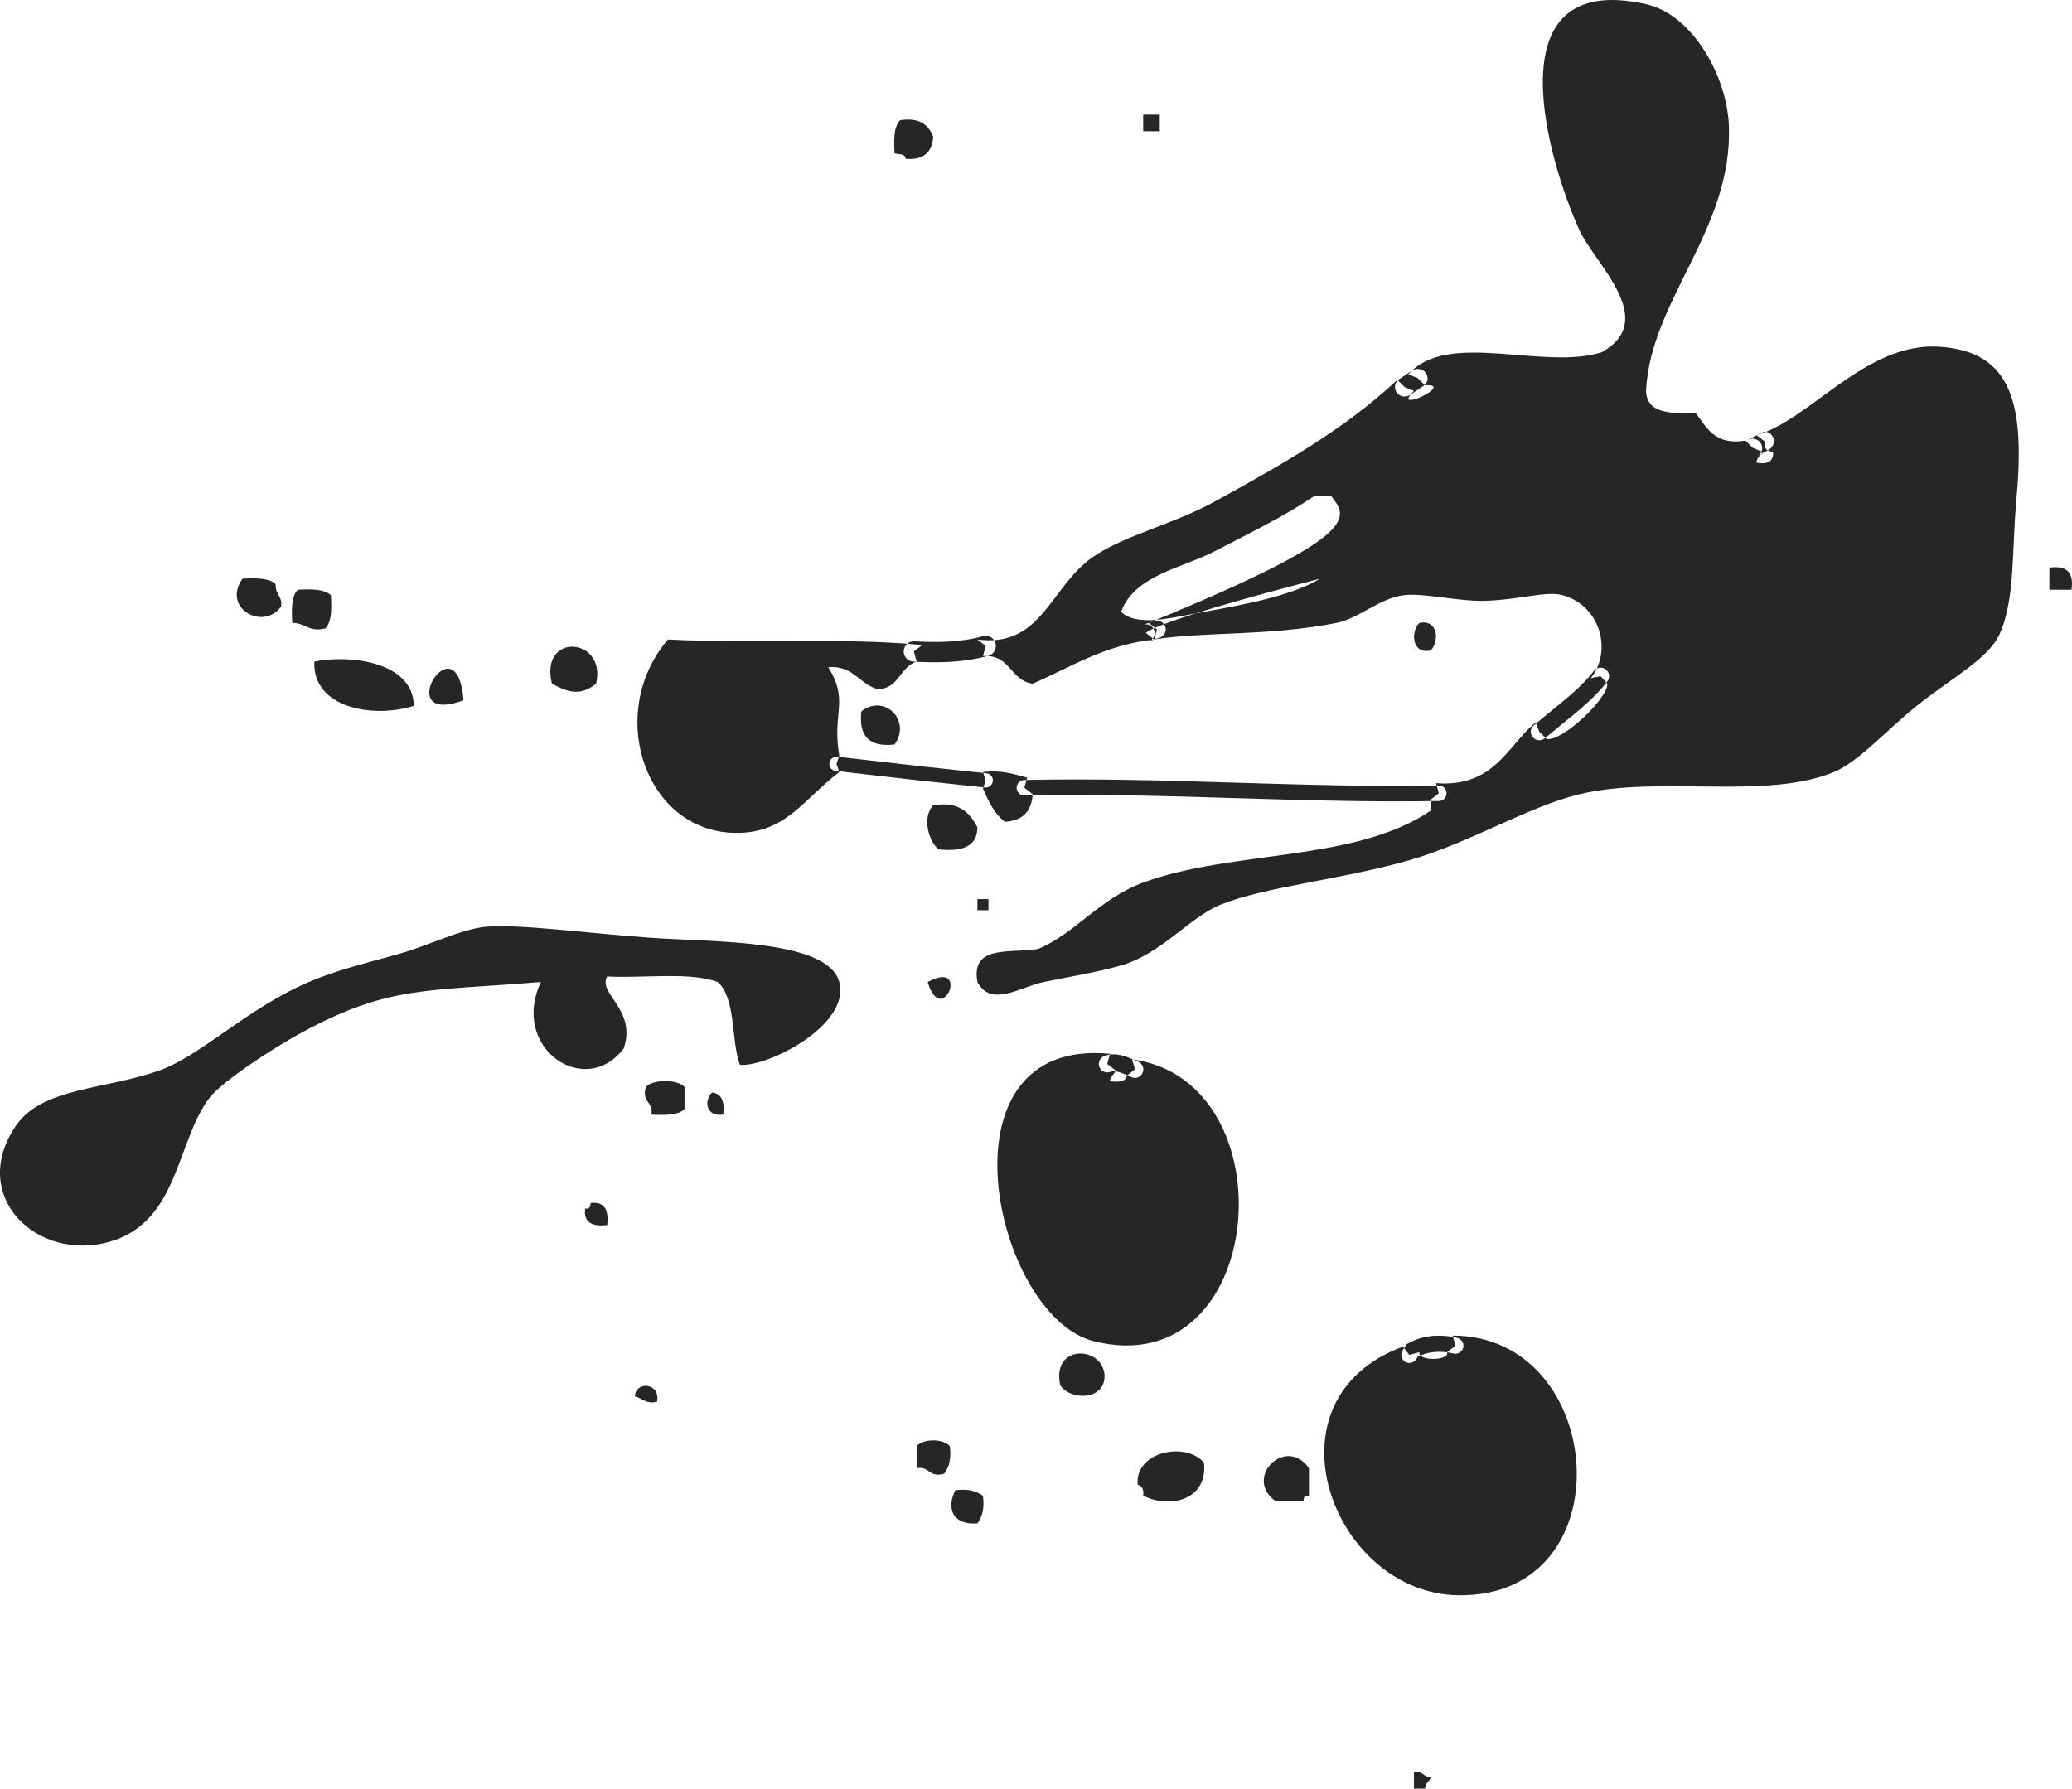
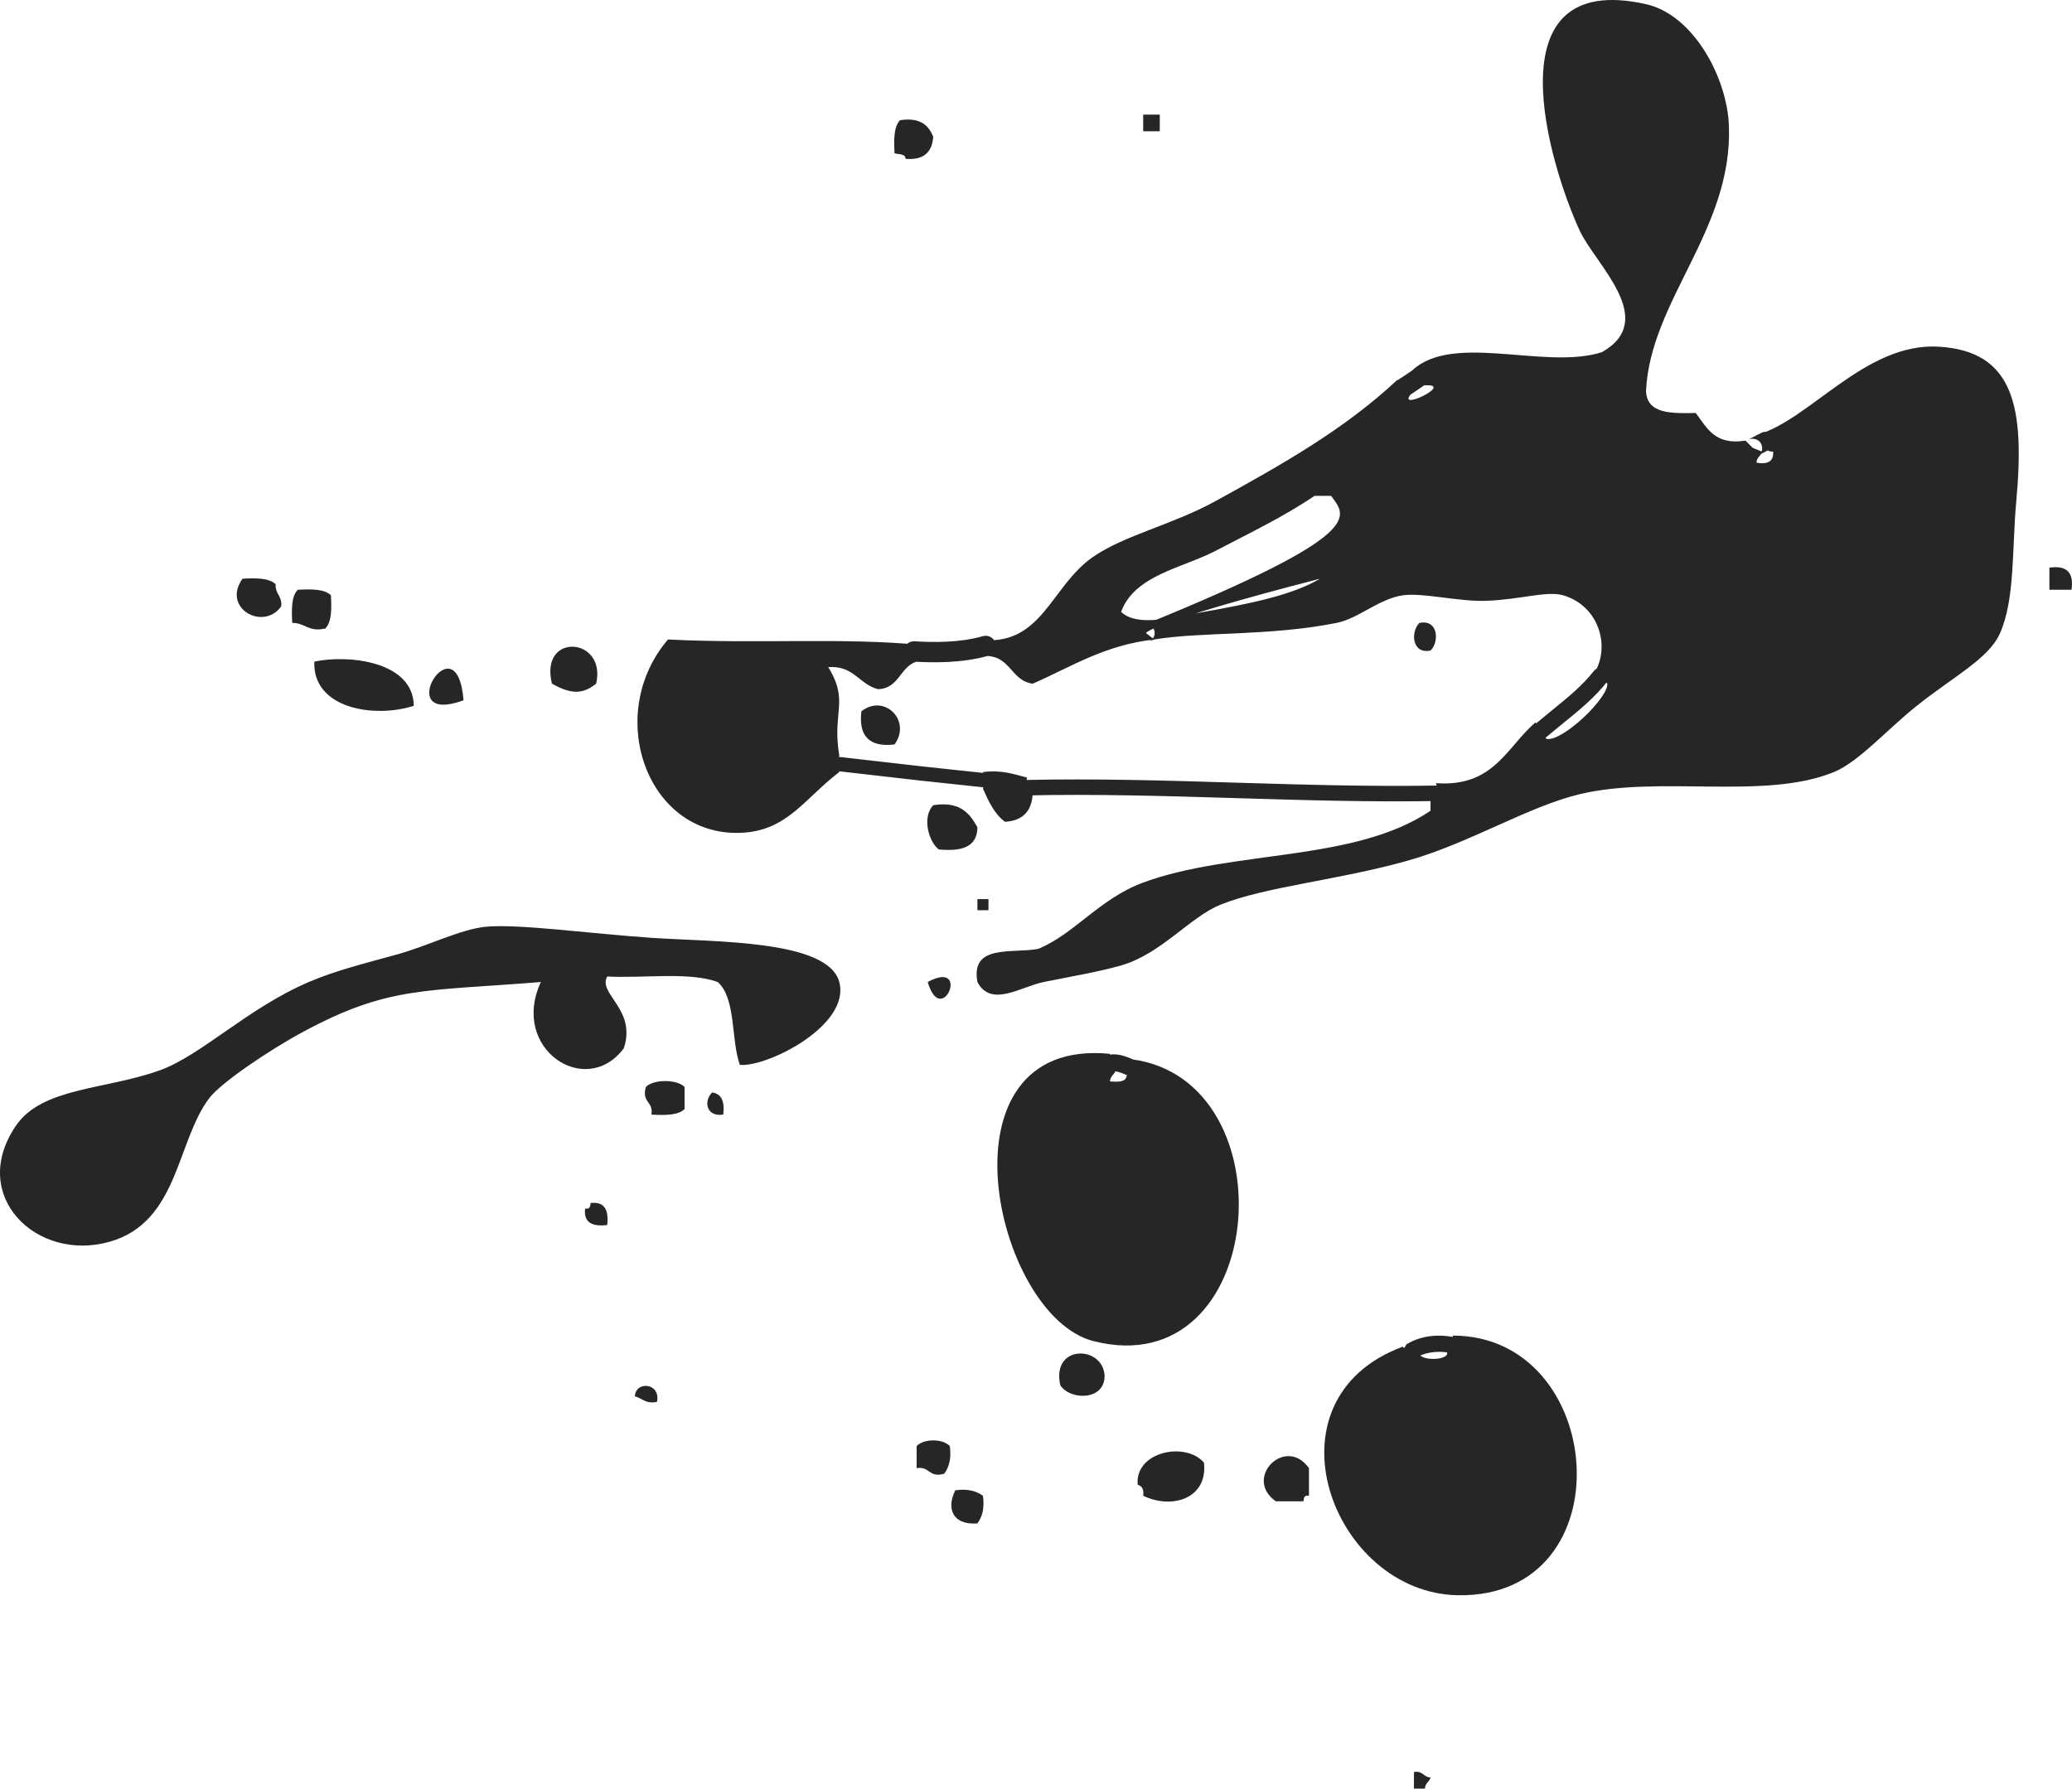
<svg xmlns="http://www.w3.org/2000/svg" width="61.682mm" height="53.256mm" viewBox="0 0 61.682 53.256" version="1.1" id="svg3867">
  <defs id="defs3861">
    <clipPath clipPathUnits="userSpaceOnUse" id="clipPath138">
      <path d="M 0,600 H 600 V 0 H 0 Z" id="path136" />
    </clipPath>
  </defs>
  <g id="layer1" transform="translate(1.9464874e-8,-243.7436)">
    <g transform="matrix(0.3527778,0,0,-0.3527778,-3.527815,446.1138)" id="g132">
      <g id="g134" clip-path="url(#clipPath138)">
        <g id="g140" transform="translate(103.1875,484.5127)">
-           <path d="M 0,0 C -0.368,-0.139 -0.555,-0.548 -0.416,-0.917 -0.278,-1.286 0.132,-1.473 0.5,-1.334 0.919,-1.177 1.432,-1.405 2.034,-1.67 l 0.267,-0.117 c 0.359,-0.158 0.777,0.008 0.933,0.369 0.158,0.36 -0.013,0.784 -0.372,0.939 L 2.609,-0.367 C 1.837,-0.025 0.962,0.361 0,0 M 41.316,32.506 C 40.32,31.237 39.059,30.218 37.721,29.137 l -1.477,-1.218 c -0.306,-0.253 -0.338,-0.698 -0.086,-1.005 0.254,-0.307 0.719,-0.341 1.026,-0.088 l 1.443,1.192 c 1.341,1.081 2.727,2.202 3.823,3.6 0.245,0.313 0.191,0.765 -0.123,1.012 -0.313,0.244 -0.766,0.19 -1.011,-0.124 M -6.76,23.301 c -0.36,-0.009 -0.646,-0.309 -0.637,-0.668 0.008,-0.36 0.308,-0.646 0.668,-0.637 5.879,0.137 11.946,-0.047 17.812,-0.224 5.632,-0.17 11.458,-0.347 17.156,-0.243 0.361,0.007 0.647,0.303 0.64,0.665 -0.006,0.36 -0.303,0.645 -0.664,0.64 -5.667,-0.104 -11.478,0.074 -17.092,0.241 -5.885,0.18 -11.969,0.363 -17.883,0.226 m -16.437,1.436 c -0.039,-0.331 0.178,-0.628 0.509,-0.666 l 7.224,-0.826 5.381,-0.575 c 0.331,-0.034 0.64,0.204 0.675,0.537 0.036,0.331 -0.193,0.627 -0.524,0.661 l -5.416,0.578 -7.159,0.82 c -0.332,0.037 -0.653,-0.198 -0.69,-0.529 M 4.216,36.714 3.282,36.404 C 3.667,36.532 4.086,36.323 4.213,35.938 4.342,35.551 4.134,35.133 3.747,35.005 l 0.931,0.309 c 0.387,0.129 0.596,0.546 0.468,0.933 -0.127,0.385 -0.545,0.596 -0.93,0.467 m 51.251,15.897 -1.18,-0.604 c 0.388,0.199 0.927,0.082 1.126,-0.306 0.2,-0.387 0.111,-0.826 -0.276,-1.028 l 0.872,0.453 c 0.387,0.201 0.63,0.716 0.43,1.103 -0.199,0.388 -0.584,0.581 -0.972,0.382 m -29.524,5.23 -0.763,-0.515 -0.279,-0.177 c -0.378,-0.236 -0.486,-0.732 -0.248,-1.11 0.237,-0.376 0.74,-0.488 1.118,-0.25 l 0.266,0.168 0.931,0.634 c 0.367,0.25 0.404,0.708 0.155,1.076 -0.25,0.369 -0.81,0.422 -1.18,0.174 M -10.244,35.44 c -2.006,-0.574 -4.256,-0.523 -5.775,-0.434 -0.473,0.027 -0.878,-0.333 -0.906,-0.805 -0.027,-0.473 0.334,-0.879 0.806,-0.907 1.643,-0.096 4.09,-0.148 6.347,0.498 0.455,0.129 0.718,0.604 0.588,1.06 -0.129,0.454 -0.604,0.718 -1.06,0.588 m 35.9,-59.68 -0.149,-0.083 -0.34,-0.537 c -0.201,-0.318 -0.106,-0.738 0.21,-0.938 0.317,-0.2 0.736,-0.105 0.936,0.211 0,0 0.069,0.108 0.136,0.215 0.829,0.423 1.914,0.529 3.019,0.265 0.365,-0.087 0.731,0.137 0.818,0.502 0.088,0.365 -0.137,0.73 -0.501,0.817 -1.511,0.362 -2.978,0.2 -4.129,-0.452 M 2.581,-1.133 1.882,-1.677 C 1.803,-2.22 1.146,-2.184 0.483,-2.143 0.482,-1.676 0.861,-1.589 0.951,-1.21 L 0.25,-0.667 0.483,0.188 c -14.945,1.464 -9.797,-22.109 -1.398,-24.247 14.687,-3.738 16.683,21.983 3.264,23.781 z m -24.945,26.501 c -0.631,3.655 0.862,4.554 -0.933,7.461 2.171,0.149 2.594,-1.447 4.196,-1.865 1.804,0.062 1.839,1.89 3.265,2.33 l -0.233,0.855 0.698,0.544 c -6.821,0.658 -13.624,0.078 -21.448,0.467 -5.386,-6.294 -1.828,-16.56 6.062,-16.32 4.003,0.121 5.45,2.908 8.393,5.13 l -0.234,0.698 z m 15.853,-1.865 c -1.116,0.281 -2.128,0.669 -3.73,0.467 l 0.233,-0.7 -0.233,-0.7 c 0.482,-1.072 0.963,-2.145 1.865,-2.798 1.465,0.09 2.242,0.867 2.332,2.332 l -0.701,0.544 z m 32.966,33.713 0.607,-0.607 c 2.66,0.17 -2.99,-2.496 -0.933,-0.467 L 25.336,56.47 24.73,57.075 C 20.229,52.869 15,49.931 9.342,46.817 5.814,44.875 1.72,43.963 -0.915,42.155 -4.597,39.63 -5.237,34.434 -10.708,35.16 l 0.7,-0.544 -0.233,-0.855 c 2.338,0.162 2.288,-2.064 4.197,-2.332 3.247,1.415 6.059,3.266 10.257,3.731 l -0.699,0.545 c 0,0 0.233,0.854 14.689,4.585 -2.37,-1.415 -6.118,-2.142 -9.794,-2.799 -2.619,-0.468 -5.609,-1.308 -6.993,0 1.127,3.102 5.216,3.714 7.926,5.129 2.862,1.495 5.9,2.957 8.394,4.664 h 1.399 C 20.463,45.503 22.148,44.08 3.747,36.559 L 4.446,36.014 4.213,35.16 c 3.989,0.669 9.647,0.26 15.389,1.399 1.848,0.366 3.572,2.04 5.595,2.331 1.657,0.239 4.706,-0.544 6.994,-0.466 2.921,0.098 5.148,0.868 6.528,0.466 3.211,-0.936 4.139,-4.758 2.331,-6.994 l 0.833,0.167 0.566,-0.634 c 0.089,-1.193 -3.78,-4.907 -5.128,-4.662 l -0.607,0.606 -0.326,0.793 c -2.43,-2.079 -3.523,-5.493 -8.394,-5.13 l 0.233,-0.854 -0.699,-0.544 V 20.705 C 21.133,16.364 10.782,17.413 3.282,14.644 -0.421,13.276 -2.51,10.303 -5.578,9.047 c -2.223,-0.419 -5.719,0.435 -5.13,-2.797 1.16,-2.185 3.626,-0.405 5.595,0 2.059,0.422 4.564,0.834 6.529,1.398 3.392,0.975 5.791,4.08 8.394,5.13 3.801,1.534 10.032,2.077 15.854,3.731 5.152,1.464 10.101,4.553 14.454,5.595 6.746,1.615 15.636,-0.526 21.448,1.866 2.111,0.868 4.512,3.618 6.996,5.593 3.101,2.47 6.04,3.974 6.994,6.063 1.308,2.867 1.033,7.21 1.399,11.191 0.731,7.981 -0.204,12.671 -6.528,13.056 -6.214,0.378 -10.853,-6.188 -15.388,-7.46 l 0.699,-0.545 c 0,0 -0.233,-0.854 0.7,-0.854 0.059,-0.838 -0.463,-1.092 -1.399,-0.933 -0.001,0.468 0.378,0.555 0.466,0.933 l -0.793,0.326 -0.605,0.606 c -2.595,-0.418 -3.26,1.093 -4.197,2.331 -2.061,-0.039 -4.132,-0.089 -4.196,1.865 0.364,7.661 7.325,13.616 6.994,22.383 -0.154,4.077 -3.001,9.363 -6.994,10.258 -13.265,2.975 -8.086,-13.732 -5.596,-19.118 1.308,-2.829 6.7,-7.533 1.865,-10.258 -4.928,-1.573 -13.031,1.905 -16.319,-1.866 z M 26.129,-61.828 h 0.933 c -0.001,0.468 0.377,0.556 0.466,0.933 -0.596,0.025 -0.645,0.598 -1.399,0.466 z m -36.837,22.382 c 0.393,0.541 0.616,1.25 0.467,2.332 -0.541,0.391 -1.25,0.615 -2.332,0.466 -0.764,-1.514 -0.251,-2.957 1.865,-2.798 m 25.181,1.865 h 2.331 c 0.026,0.284 0.07,0.552 0.466,0.467 v 2.331 c -1.965,2.786 -5.584,-0.833 -2.797,-2.798 m -11.658,1.399 c 0.364,-0.103 0.542,-0.39 0.467,-0.932 2.447,-1.174 5.469,-0.225 5.127,2.797 -1.552,1.815 -5.844,0.932 -5.594,-1.865 m -18.651,3.265 v -1.866 c 1.123,0.191 1.013,-0.851 2.331,-0.466 0.392,0.541 0.615,1.249 0.466,2.332 -0.596,0.637 -2.201,0.637 -2.797,0 m -23.781,4.196 c 0.63,-0.148 0.89,-0.664 1.866,-0.467 0.35,1.591 -1.782,1.818 -1.866,0.467 m 35.905,0.932 c 0.875,-1.32 3.874,-1.295 3.729,0.933 -0.277,2.465 -4.508,2.481 -3.729,-0.933 m 33.339,3.341 -0.7,-0.544 c 0.21,-0.76 -2.542,-0.76 -2.331,0 l -0.855,-0.232 -0.544,0.699 c -12.069,-4.46 -5.958,-20.822 4.662,-20.984 14.23,-0.215 12.579,21.929 -0.465,21.916 z m -73.44,11.58 c -0.141,-1.229 0.646,-1.53 1.865,-1.399 0.132,1.22 -0.171,2.005 -1.399,1.866 -0.027,-0.285 -0.07,-0.553 -0.466,-0.467 m 11.657,7.927 c 0.13,1.063 -0.113,1.753 -0.933,1.866 -0.734,-0.694 -0.52,-2.085 0.933,-1.866 m -6.529,2.332 c -0.385,-1.318 0.657,-1.208 0.466,-2.332 1.151,-0.061 2.247,-0.071 2.798,0.466 v 1.866 c -0.621,0.665 -2.642,0.665 -3.264,0 m 23.781,8.859 c 1.185,-4.003 3.68,1.986 0,0 m -7.46,0 c -0.95,3.583 -10.544,3.367 -15.855,3.73 -5.266,0.362 -11.239,1.197 -13.988,0.933 -2.097,-0.202 -4.846,-1.607 -7.46,-2.332 -2.681,-0.744 -5.168,-1.349 -7.461,-2.331 -5.196,-2.226 -9.087,-6.208 -12.59,-7.46 -4.611,-1.649 -9.907,-1.422 -12.123,-4.664 -4.054,-5.93 1.765,-11.558 7.927,-9.792 5.803,1.664 5.61,8.458 8.393,12.124 0.967,1.273 4.977,4.005 7.927,5.595 7.189,3.876 10.295,3.402 20.05,4.197 -2.628,-5.634 3.792,-9.886 6.995,-5.596 1.101,3.293 -2.221,4.599 -1.399,6.062 3.101,-0.162 6.941,0.413 9.325,-0.466 1.562,-1.391 1.102,-4.805 1.866,-6.994 2.348,-0.2 9.36,3.345 8.393,6.994 m 11.656,6.061 h 0.933 v 0.934 h -0.933 z m -3.263,5.13 c 1.892,-0.183 3.249,0.17 3.263,1.866 -0.657,1.207 -1.505,2.223 -3.73,1.864 -0.976,-1.031 -0.365,-3.105 0.467,-3.73 m -6.528,11.657 c -0.247,-2.113 0.686,-3.044 2.798,-2.798 1.458,2.007 -0.855,4.321 -2.798,2.798 m -33.573,0.933 c -0.57,7.014 -6.214,-2.294 0,0 m -12.59,3.263 c -0.16,-3.959 5.04,-4.812 8.393,-3.731 -0.044,3.756 -5.511,4.343 -8.393,3.731 m 20.051,-1.865 c 1.456,-0.793 2.463,-1.014 3.73,0 0.909,3.953 -4.816,4.367 -3.73,0 m 74.139,2.798 c 0.741,0.697 0.682,2.658 -0.932,2.332 -0.742,-0.697 -0.682,-2.659 0.932,-2.332 m -96.055,2.332 c 1.098,0.01 1.373,-0.804 2.798,-0.467 0.537,0.551 0.528,1.649 0.466,2.798 -0.551,0.538 -1.648,0.528 -2.798,0.467 -0.537,-0.551 -0.527,-1.649 -0.466,-2.798 m -0.932,1.399 c 0.104,0.881 -0.525,1.029 -0.466,1.864 -0.552,0.538 -1.649,0.529 -2.799,0.468 -1.775,-2.504 1.779,-4.442 3.265,-2.332 m 149.21,1.399 h 1.865 c 0.217,1.459 -0.405,2.081 -1.865,1.865 z m -97.452,36.836 c 0.362,-0.104 0.919,-0.012 0.932,-0.466 1.52,-0.121 2.244,0.554 2.331,1.865 -0.395,1.004 -1.148,1.65 -2.797,1.398 -0.537,-0.55 -0.528,-1.647 -0.466,-2.797 m 20.983,3.265 h 1.399 v -1.4 H 3.282 Z" style="fill:#262626;fill-opacity:1;fill-rule:evenodd;stroke:none" id="path142" />
+           <path d="M 0,0 C -0.368,-0.139 -0.555,-0.548 -0.416,-0.917 -0.278,-1.286 0.132,-1.473 0.5,-1.334 0.919,-1.177 1.432,-1.405 2.034,-1.67 l 0.267,-0.117 c 0.359,-0.158 0.777,0.008 0.933,0.369 0.158,0.36 -0.013,0.784 -0.372,0.939 L 2.609,-0.367 C 1.837,-0.025 0.962,0.361 0,0 M 41.316,32.506 C 40.32,31.237 39.059,30.218 37.721,29.137 l -1.477,-1.218 c -0.306,-0.253 -0.338,-0.698 -0.086,-1.005 0.254,-0.307 0.719,-0.341 1.026,-0.088 l 1.443,1.192 c 1.341,1.081 2.727,2.202 3.823,3.6 0.245,0.313 0.191,0.765 -0.123,1.012 -0.313,0.244 -0.766,0.19 -1.011,-0.124 M -6.76,23.301 c -0.36,-0.009 -0.646,-0.309 -0.637,-0.668 0.008,-0.36 0.308,-0.646 0.668,-0.637 5.879,0.137 11.946,-0.047 17.812,-0.224 5.632,-0.17 11.458,-0.347 17.156,-0.243 0.361,0.007 0.647,0.303 0.64,0.665 -0.006,0.36 -0.303,0.645 -0.664,0.64 -5.667,-0.104 -11.478,0.074 -17.092,0.241 -5.885,0.18 -11.969,0.363 -17.883,0.226 m -16.437,1.436 c -0.039,-0.331 0.178,-0.628 0.509,-0.666 l 7.224,-0.826 5.381,-0.575 c 0.331,-0.034 0.64,0.204 0.675,0.537 0.036,0.331 -0.193,0.627 -0.524,0.661 l -5.416,0.578 -7.159,0.82 c -0.332,0.037 -0.653,-0.198 -0.69,-0.529 M 4.216,36.714 3.282,36.404 C 3.667,36.532 4.086,36.323 4.213,35.938 4.342,35.551 4.134,35.133 3.747,35.005 l 0.931,0.309 c 0.387,0.129 0.596,0.546 0.468,0.933 -0.127,0.385 -0.545,0.596 -0.93,0.467 m 51.251,15.897 -1.18,-0.604 c 0.388,0.199 0.927,0.082 1.126,-0.306 0.2,-0.387 0.111,-0.826 -0.276,-1.028 l 0.872,0.453 c 0.387,0.201 0.63,0.716 0.43,1.103 -0.199,0.388 -0.584,0.581 -0.972,0.382 m -29.524,5.23 -0.763,-0.515 -0.279,-0.177 c -0.378,-0.236 -0.486,-0.732 -0.248,-1.11 0.237,-0.376 0.74,-0.488 1.118,-0.25 l 0.266,0.168 0.931,0.634 c 0.367,0.25 0.404,0.708 0.155,1.076 -0.25,0.369 -0.81,0.422 -1.18,0.174 M -10.244,35.44 c -2.006,-0.574 -4.256,-0.523 -5.775,-0.434 -0.473,0.027 -0.878,-0.333 -0.906,-0.805 -0.027,-0.473 0.334,-0.879 0.806,-0.907 1.643,-0.096 4.09,-0.148 6.347,0.498 0.455,0.129 0.718,0.604 0.588,1.06 -0.129,0.454 -0.604,0.718 -1.06,0.588 m 35.9,-59.68 -0.149,-0.083 -0.34,-0.537 c -0.201,-0.318 -0.106,-0.738 0.21,-0.938 0.317,-0.2 0.736,-0.105 0.936,0.211 0,0 0.069,0.108 0.136,0.215 0.829,0.423 1.914,0.529 3.019,0.265 0.365,-0.087 0.731,0.137 0.818,0.502 0.088,0.365 -0.137,0.73 -0.501,0.817 -1.511,0.362 -2.978,0.2 -4.129,-0.452 M 2.581,-1.133 1.882,-1.677 C 1.803,-2.22 1.146,-2.184 0.483,-2.143 0.482,-1.676 0.861,-1.589 0.951,-1.21 L 0.25,-0.667 0.483,0.188 c -14.945,1.464 -9.797,-22.109 -1.398,-24.247 14.687,-3.738 16.683,21.983 3.264,23.781 z m -24.945,26.501 c -0.631,3.655 0.862,4.554 -0.933,7.461 2.171,0.149 2.594,-1.447 4.196,-1.865 1.804,0.062 1.839,1.89 3.265,2.33 l -0.233,0.855 0.698,0.544 c -6.821,0.658 -13.624,0.078 -21.448,0.467 -5.386,-6.294 -1.828,-16.56 6.062,-16.32 4.003,0.121 5.45,2.908 8.393,5.13 l -0.234,0.698 z m 15.853,-1.865 c -1.116,0.281 -2.128,0.669 -3.73,0.467 l 0.233,-0.7 -0.233,-0.7 c 0.482,-1.072 0.963,-2.145 1.865,-2.798 1.465,0.09 2.242,0.867 2.332,2.332 l -0.701,0.544 z m 32.966,33.713 0.607,-0.607 c 2.66,0.17 -2.99,-2.496 -0.933,-0.467 L 25.336,56.47 24.73,57.075 C 20.229,52.869 15,49.931 9.342,46.817 5.814,44.875 1.72,43.963 -0.915,42.155 -4.597,39.63 -5.237,34.434 -10.708,35.16 l 0.7,-0.544 -0.233,-0.855 c 2.338,0.162 2.288,-2.064 4.197,-2.332 3.247,1.415 6.059,3.266 10.257,3.731 l -0.699,0.545 c 0,0 0.233,0.854 14.689,4.585 -2.37,-1.415 -6.118,-2.142 -9.794,-2.799 -2.619,-0.468 -5.609,-1.308 -6.993,0 1.127,3.102 5.216,3.714 7.926,5.129 2.862,1.495 5.9,2.957 8.394,4.664 h 1.399 C 20.463,45.503 22.148,44.08 3.747,36.559 L 4.446,36.014 4.213,35.16 c 3.989,0.669 9.647,0.26 15.389,1.399 1.848,0.366 3.572,2.04 5.595,2.331 1.657,0.239 4.706,-0.544 6.994,-0.466 2.921,0.098 5.148,0.868 6.528,0.466 3.211,-0.936 4.139,-4.758 2.331,-6.994 l 0.833,0.167 0.566,-0.634 c 0.089,-1.193 -3.78,-4.907 -5.128,-4.662 l -0.607,0.606 -0.326,0.793 c -2.43,-2.079 -3.523,-5.493 -8.394,-5.13 l 0.233,-0.854 -0.699,-0.544 V 20.705 C 21.133,16.364 10.782,17.413 3.282,14.644 -0.421,13.276 -2.51,10.303 -5.578,9.047 c -2.223,-0.419 -5.719,0.435 -5.13,-2.797 1.16,-2.185 3.626,-0.405 5.595,0 2.059,0.422 4.564,0.834 6.529,1.398 3.392,0.975 5.791,4.08 8.394,5.13 3.801,1.534 10.032,2.077 15.854,3.731 5.152,1.464 10.101,4.553 14.454,5.595 6.746,1.615 15.636,-0.526 21.448,1.866 2.111,0.868 4.512,3.618 6.996,5.593 3.101,2.47 6.04,3.974 6.994,6.063 1.308,2.867 1.033,7.21 1.399,11.191 0.731,7.981 -0.204,12.671 -6.528,13.056 -6.214,0.378 -10.853,-6.188 -15.388,-7.46 l 0.699,-0.545 c 0,0 -0.233,-0.854 0.7,-0.854 0.059,-0.838 -0.463,-1.092 -1.399,-0.933 -0.001,0.468 0.378,0.555 0.466,0.933 l -0.793,0.326 -0.605,0.606 c -2.595,-0.418 -3.26,1.093 -4.197,2.331 -2.061,-0.039 -4.132,-0.089 -4.196,1.865 0.364,7.661 7.325,13.616 6.994,22.383 -0.154,4.077 -3.001,9.363 -6.994,10.258 -13.265,2.975 -8.086,-13.732 -5.596,-19.118 1.308,-2.829 6.7,-7.533 1.865,-10.258 -4.928,-1.573 -13.031,1.905 -16.319,-1.866 z M 26.129,-61.828 h 0.933 c -0.001,0.468 0.377,0.556 0.466,0.933 -0.596,0.025 -0.645,0.598 -1.399,0.466 z m -36.837,22.382 c 0.393,0.541 0.616,1.25 0.467,2.332 -0.541,0.391 -1.25,0.615 -2.332,0.466 -0.764,-1.514 -0.251,-2.957 1.865,-2.798 m 25.181,1.865 h 2.331 c 0.026,0.284 0.07,0.552 0.466,0.467 v 2.331 c -1.965,2.786 -5.584,-0.833 -2.797,-2.798 m -11.658,1.399 c 0.364,-0.103 0.542,-0.39 0.467,-0.932 2.447,-1.174 5.469,-0.225 5.127,2.797 -1.552,1.815 -5.844,0.932 -5.594,-1.865 m -18.651,3.265 v -1.866 c 1.123,0.191 1.013,-0.851 2.331,-0.466 0.392,0.541 0.615,1.249 0.466,2.332 -0.596,0.637 -2.201,0.637 -2.797,0 m -23.781,4.196 c 0.63,-0.148 0.89,-0.664 1.866,-0.467 0.35,1.591 -1.782,1.818 -1.866,0.467 m 35.905,0.932 c 0.875,-1.32 3.874,-1.295 3.729,0.933 -0.277,2.465 -4.508,2.481 -3.729,-0.933 m 33.339,3.341 -0.7,-0.544 c 0.21,-0.76 -2.542,-0.76 -2.331,0 l -0.855,-0.232 -0.544,0.699 c -12.069,-4.46 -5.958,-20.822 4.662,-20.984 14.23,-0.215 12.579,21.929 -0.465,21.916 z m -73.44,11.58 c -0.141,-1.229 0.646,-1.53 1.865,-1.399 0.132,1.22 -0.171,2.005 -1.399,1.866 -0.027,-0.285 -0.07,-0.553 -0.466,-0.467 m 11.657,7.927 c 0.13,1.063 -0.113,1.753 -0.933,1.866 -0.734,-0.694 -0.52,-2.085 0.933,-1.866 m -6.529,2.332 c -0.385,-1.318 0.657,-1.208 0.466,-2.332 1.151,-0.061 2.247,-0.071 2.798,0.466 v 1.866 c -0.621,0.665 -2.642,0.665 -3.264,0 m 23.781,8.859 c 1.185,-4.003 3.68,1.986 0,0 m -7.46,0 c -0.95,3.583 -10.544,3.367 -15.855,3.73 -5.266,0.362 -11.239,1.197 -13.988,0.933 -2.097,-0.202 -4.846,-1.607 -7.46,-2.332 -2.681,-0.744 -5.168,-1.349 -7.461,-2.331 -5.196,-2.226 -9.087,-6.208 -12.59,-7.46 -4.611,-1.649 -9.907,-1.422 -12.123,-4.664 -4.054,-5.93 1.765,-11.558 7.927,-9.792 5.803,1.664 5.61,8.458 8.393,12.124 0.967,1.273 4.977,4.005 7.927,5.595 7.189,3.876 10.295,3.402 20.05,4.197 -2.628,-5.634 3.792,-9.886 6.995,-5.596 1.101,3.293 -2.221,4.599 -1.399,6.062 3.101,-0.162 6.941,0.413 9.325,-0.466 1.562,-1.391 1.102,-4.805 1.866,-6.994 2.348,-0.2 9.36,3.345 8.393,6.994 m 11.656,6.061 h 0.933 v 0.934 h -0.933 z m -3.263,5.13 c 1.892,-0.183 3.249,0.17 3.263,1.866 -0.657,1.207 -1.505,2.223 -3.73,1.864 -0.976,-1.031 -0.365,-3.105 0.467,-3.73 m -6.528,11.657 c -0.247,-2.113 0.686,-3.044 2.798,-2.798 1.458,2.007 -0.855,4.321 -2.798,2.798 m -33.573,0.933 c -0.57,7.014 -6.214,-2.294 0,0 m -12.59,3.263 c -0.16,-3.959 5.04,-4.812 8.393,-3.731 -0.044,3.756 -5.511,4.343 -8.393,3.731 m 20.051,-1.865 c 1.456,-0.793 2.463,-1.014 3.73,0 0.909,3.953 -4.816,4.367 -3.73,0 m 74.139,2.798 c 0.741,0.697 0.682,2.658 -0.932,2.332 -0.742,-0.697 -0.682,-2.659 0.932,-2.332 m -96.055,2.332 c 1.098,0.01 1.373,-0.804 2.798,-0.467 0.537,0.551 0.528,1.649 0.466,2.798 -0.551,0.538 -1.648,0.528 -2.798,0.467 -0.537,-0.551 -0.527,-1.649 -0.466,-2.798 m -0.932,1.399 c 0.104,0.881 -0.525,1.029 -0.466,1.864 -0.552,0.538 -1.649,0.529 -2.799,0.468 -1.775,-2.504 1.779,-4.442 3.265,-2.332 m 149.21,1.399 h 1.865 c 0.217,1.459 -0.405,2.081 -1.865,1.865 z m -97.452,36.836 c 0.362,-0.104 0.919,-0.012 0.932,-0.466 1.52,-0.121 2.244,0.554 2.331,1.865 -0.395,1.004 -1.148,1.65 -2.797,1.398 -0.537,-0.55 -0.528,-1.647 -0.466,-2.797 m 20.983,3.265 h 1.399 v -1.4 H 3.282 Z" style="fill:#262626;fill-opacity:1;fill-rule:nonzero;stroke:none" id="path142" />
        </g>
      </g>
    </g>
  </g>
</svg>
